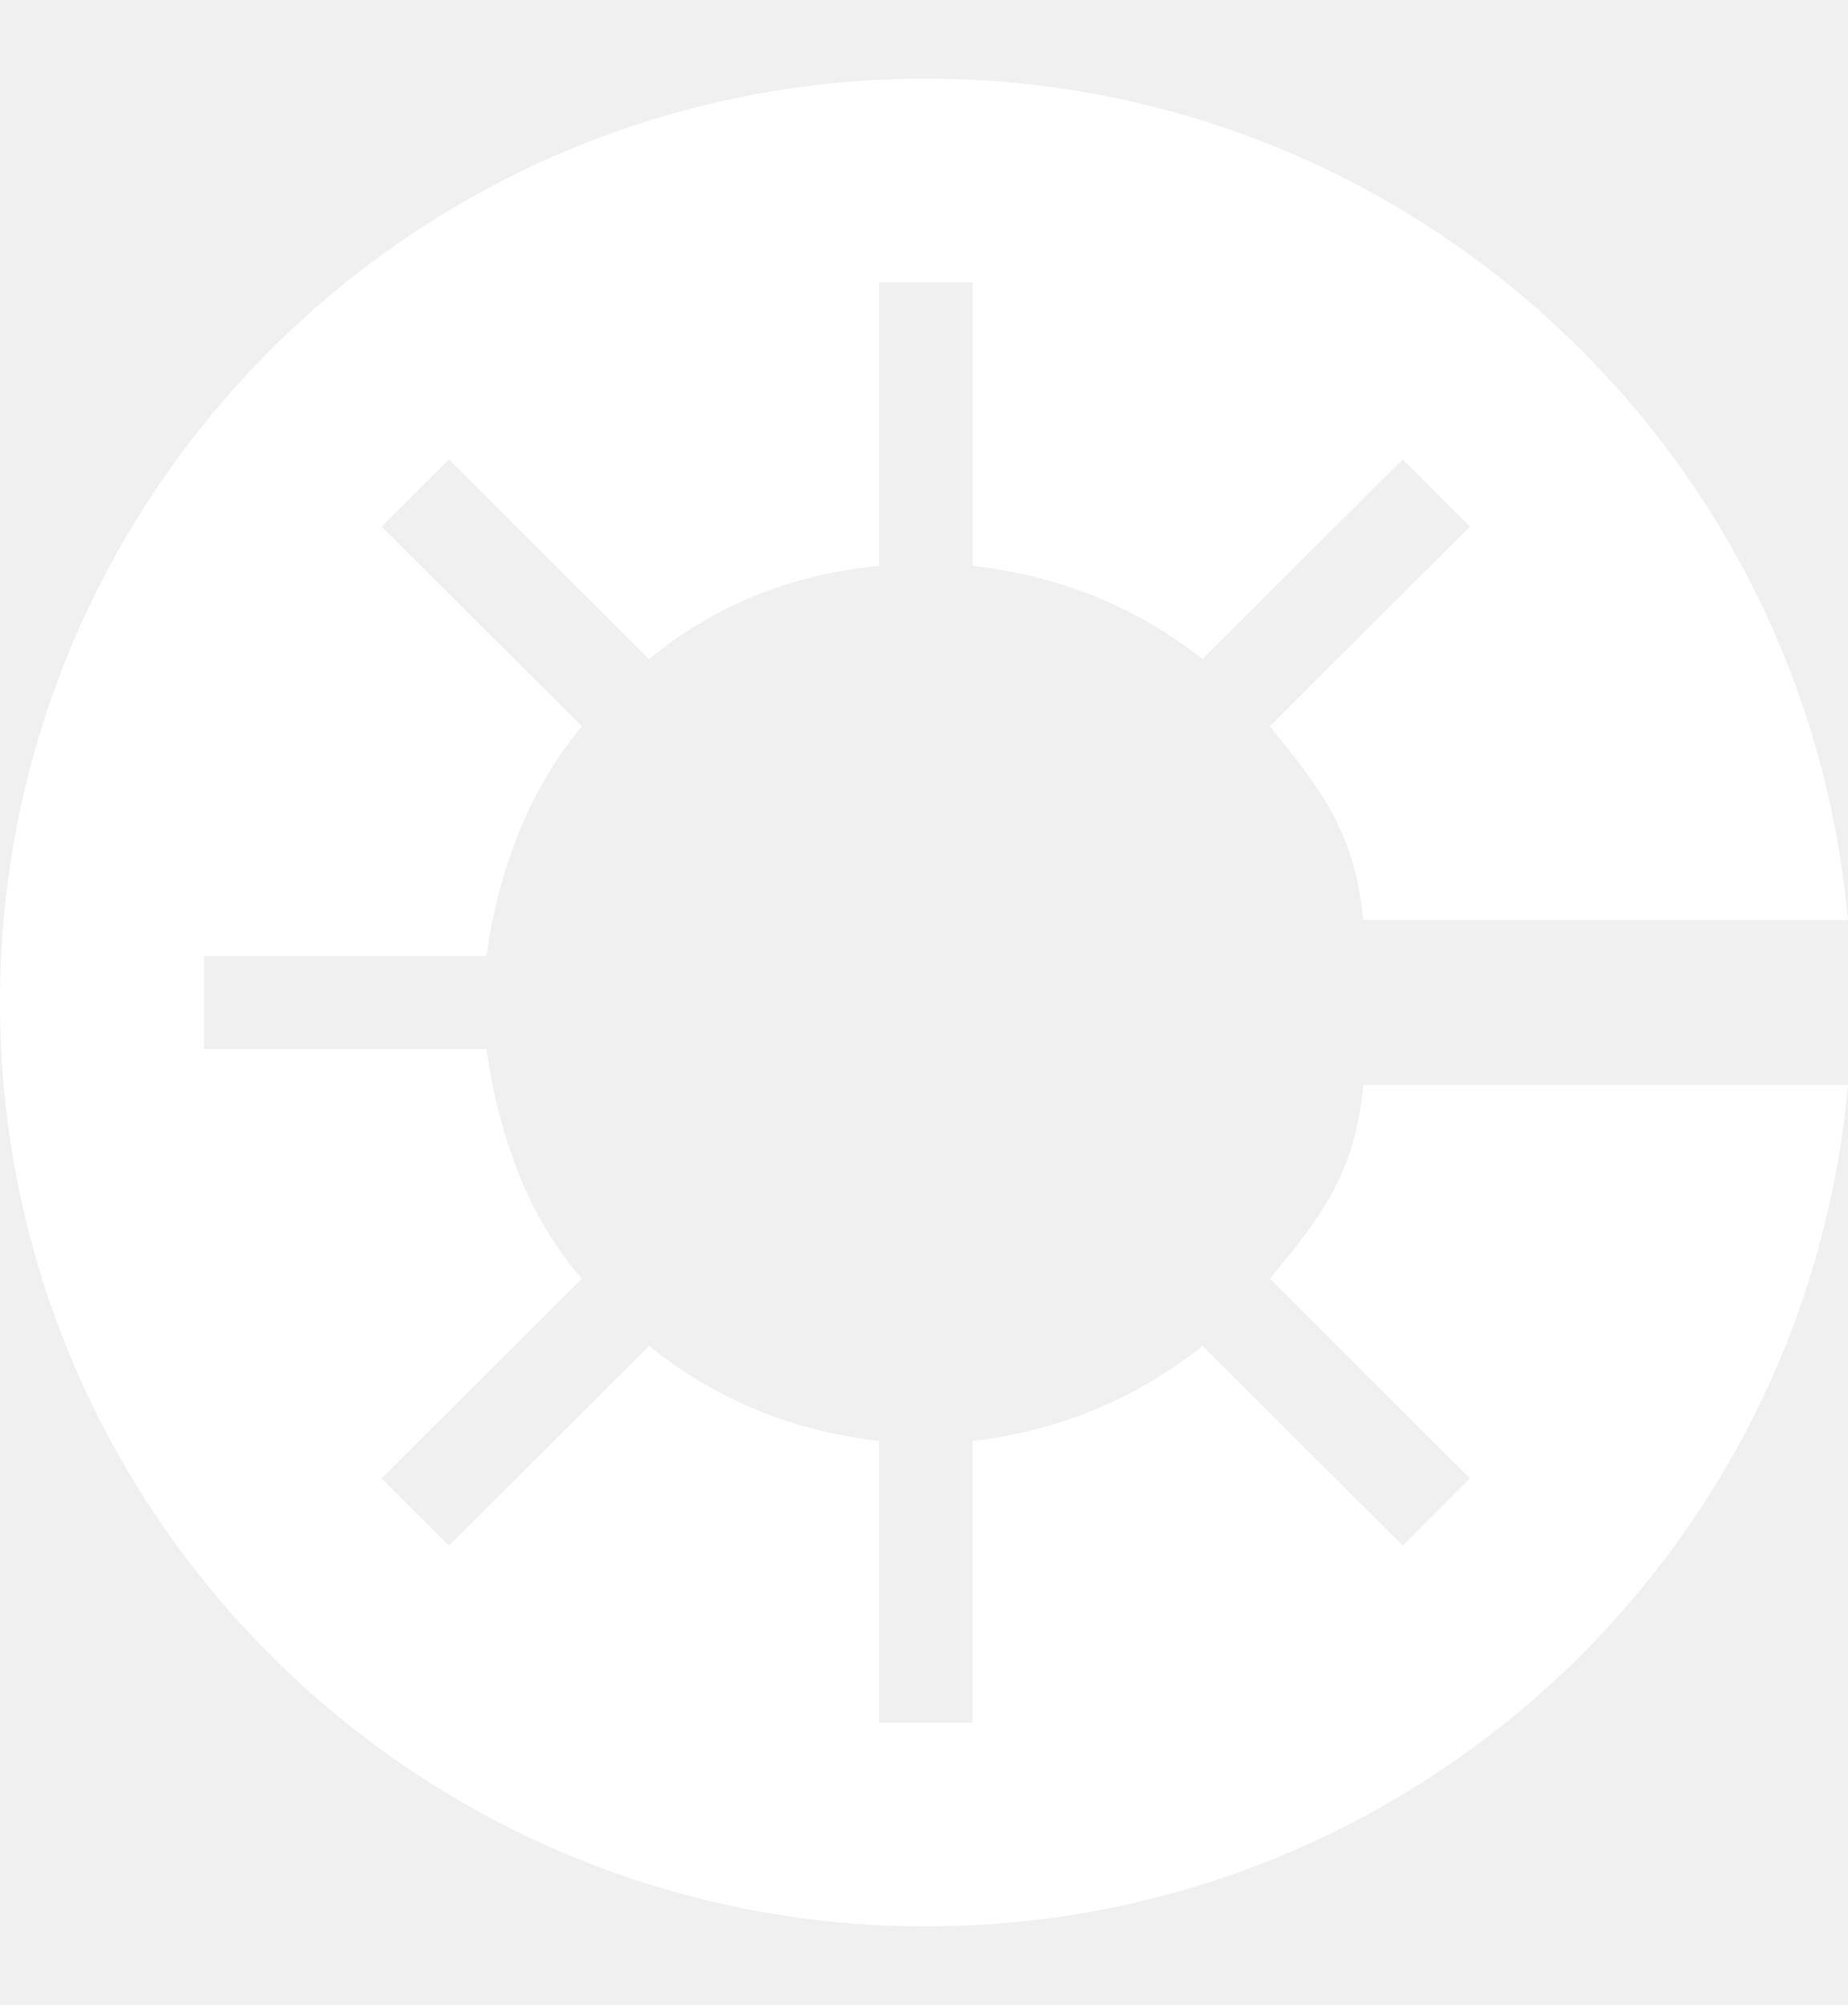
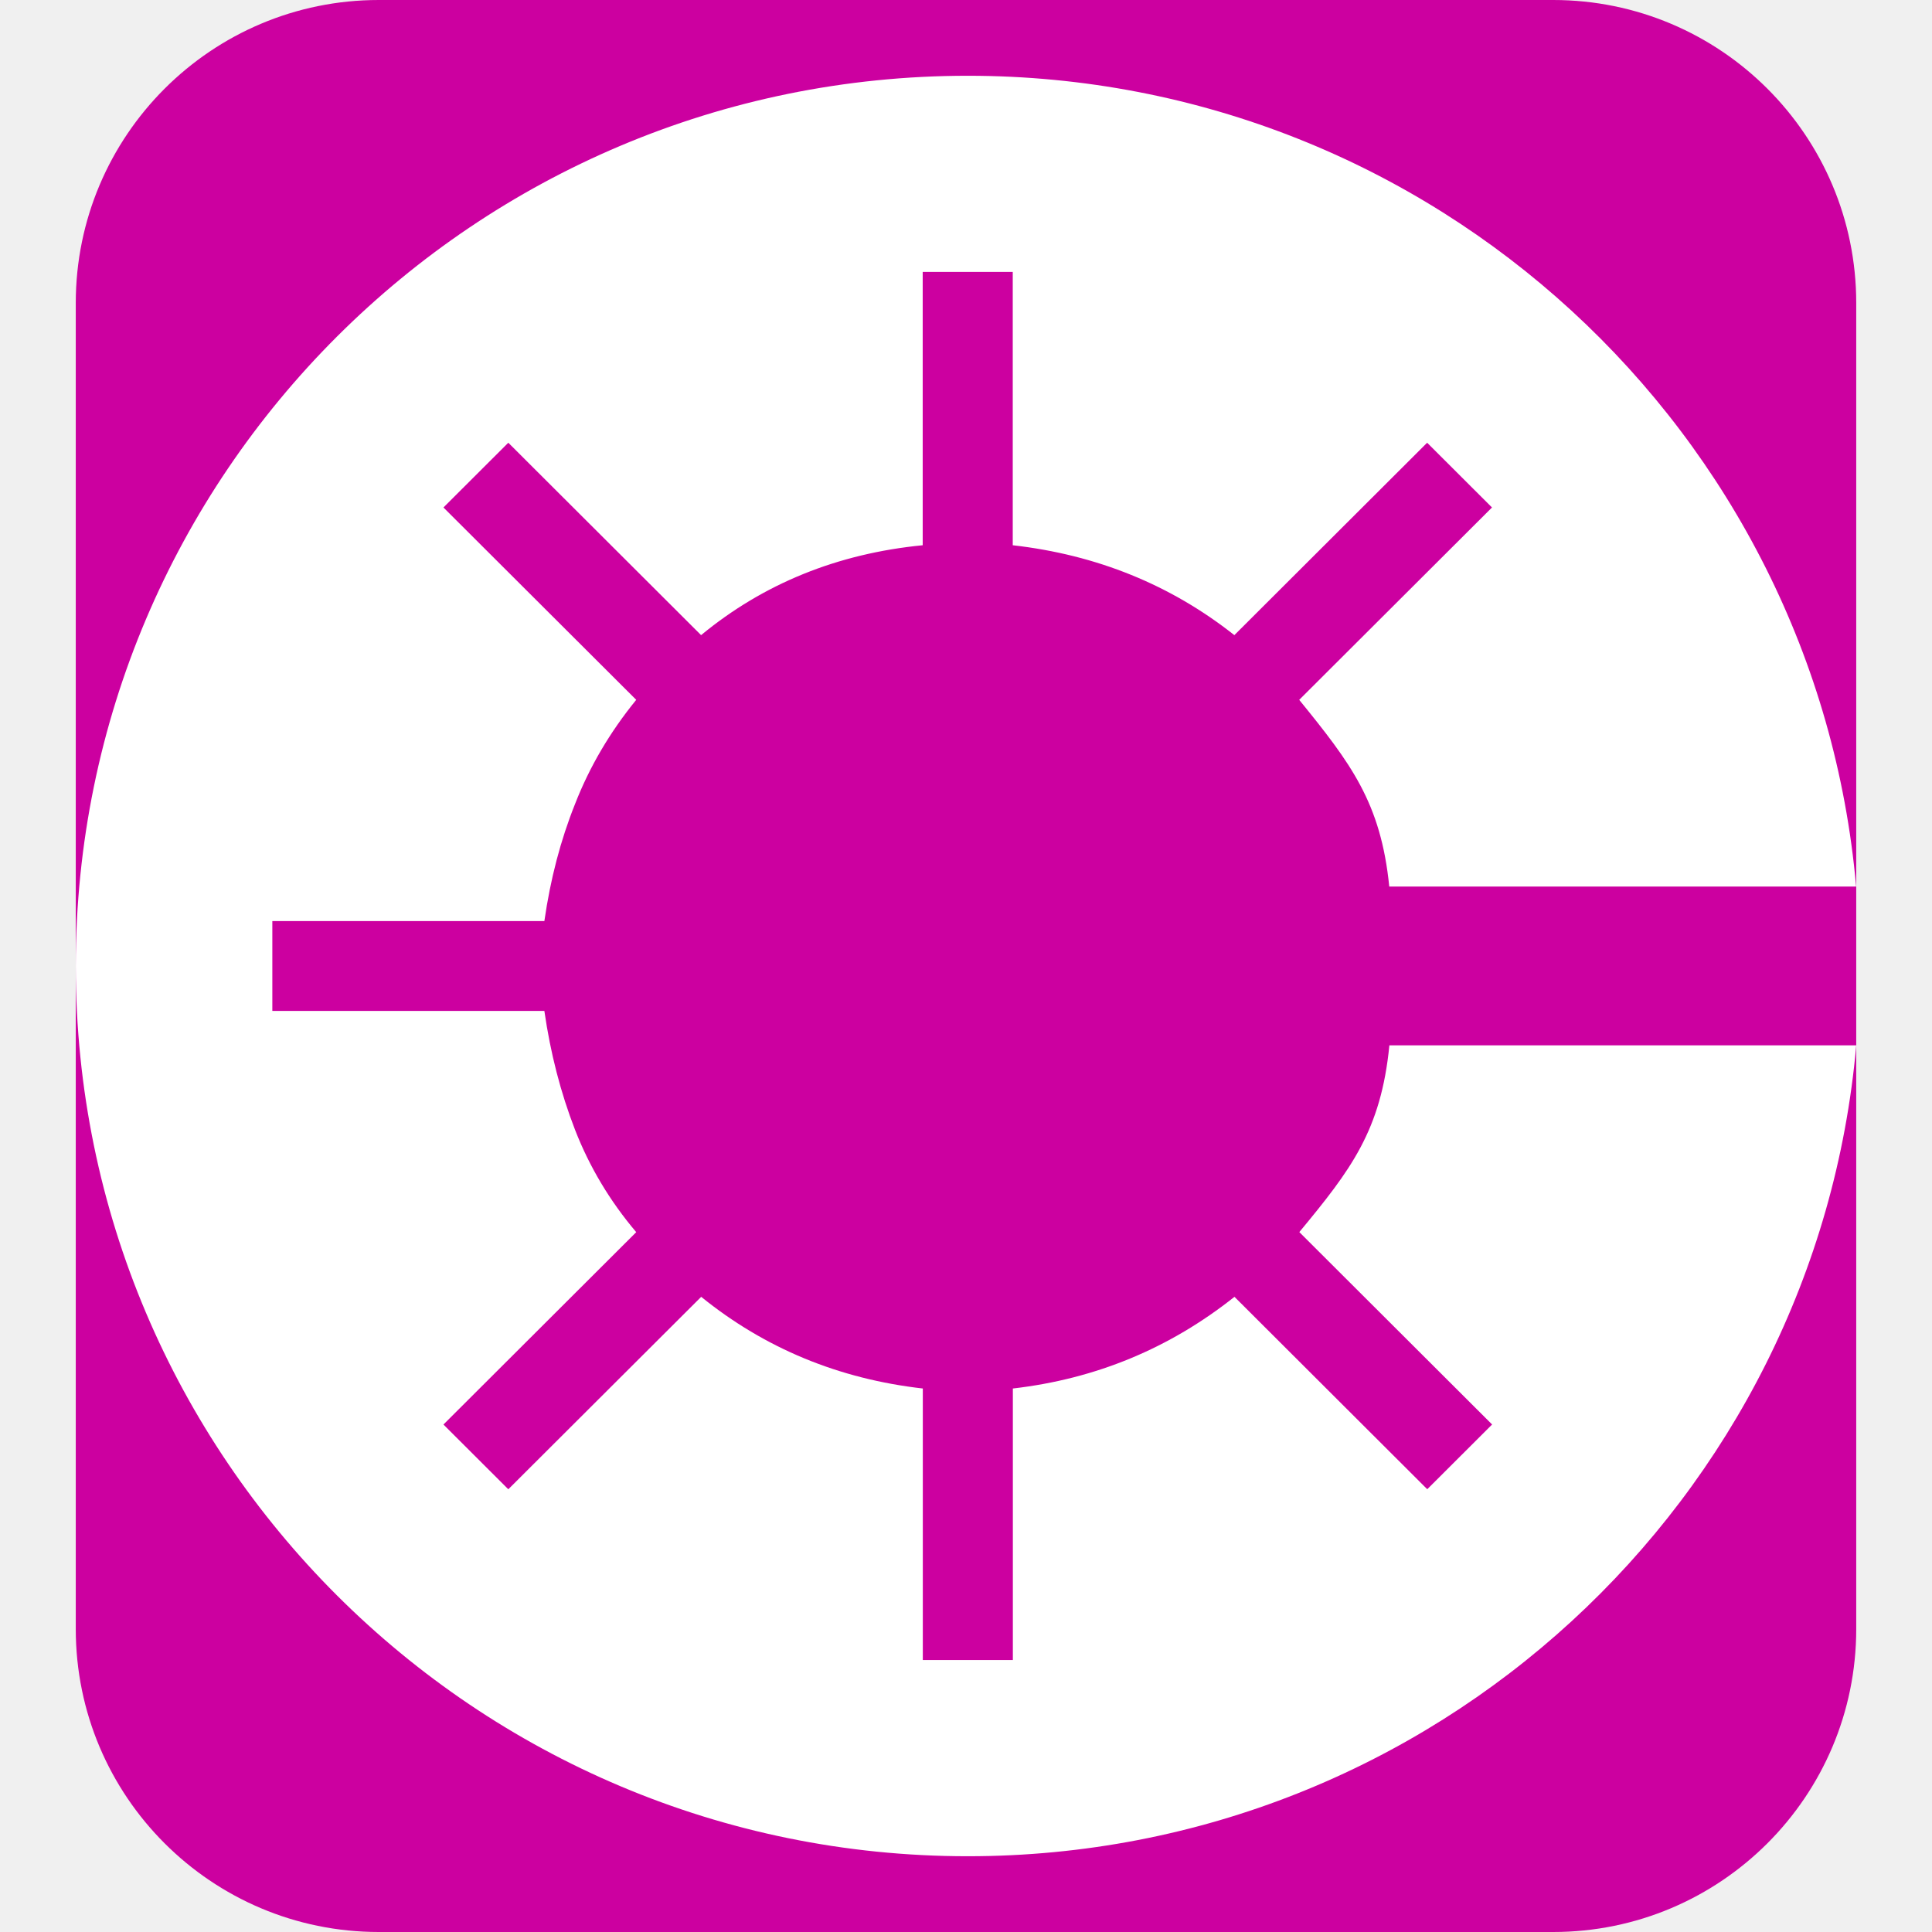
- <svg xmlns="http://www.w3.org/2000/svg" viewBox="0 0 47 51" fill="#fff">
-   <path d="M34.676 27.595C34.455 29.842 33.662 30.878 32.299 32.524L37.388 37.603L35.676 39.312L30.587 34.233C28.875 35.593 26.925 36.401 24.737 36.653V43.82H22.36V36.653C20.141 36.4 18.19 35.593 16.51 34.233L11.418 39.313L9.706 37.604L14.795 32.526C14.098 31.703 13.559 30.801 13.178 29.82C12.798 28.839 12.529 27.794 12.37 26.686H5.189V24.314H12.37C12.529 23.206 12.798 22.178 13.178 21.228C13.559 20.248 14.098 19.329 14.795 18.474L9.706 13.396L11.418 11.687L16.507 16.766C18.156 15.406 20.106 14.614 22.357 14.393V7.178H24.734V14.393C26.953 14.646 28.904 15.438 30.584 16.766L35.673 11.687L37.385 13.396L32.296 18.474C33.659 20.151 34.452 21.189 34.673 23.403H46.997C45.938 11.408 35.844 2 23.547 2C10.543 2 0 12.522 0 25.5C0 38.478 10.543 49 23.547 49C35.844 49 45.938 39.592 47 27.595H34.676Z" />
+ <svg xmlns="http://www.w3.org/2000/svg" viewBox="0 0 47 51" width="256" height="256">
+   <rect width="47" height="51" rx="8" fill="#CC00A0" />
+   <path fill="#ffffff" d="M34.676 27.595C34.455 29.842 33.662 30.878 32.299 32.524L37.388 37.603L35.676 39.312L30.587 34.233C28.875 35.593 26.925 36.401 24.737 36.653V43.82H22.36V36.653C20.141 36.4 18.19 35.593 16.51 34.233L11.418 39.313L9.706 37.604L14.795 32.526C14.098 31.703 13.559 30.801 13.178 29.82C12.798 28.839 12.529 27.794 12.37 26.686H5.189V24.314H12.37C12.529 23.206 12.798 22.178 13.178 21.228C13.559 20.248 14.098 19.329 14.795 18.474L9.706 13.396L11.418 11.687L16.507 16.766C18.156 15.406 20.106 14.614 22.357 14.393V7.178H24.734V14.393C26.953 14.646 28.904 15.438 30.584 16.766L35.673 11.687L37.385 13.396L32.296 18.474C33.659 20.151 34.452 21.189 34.673 23.403H46.997C45.938 11.408 35.844 2 23.547 2C10.543 2 0 12.522 0 25.5C0 38.478 10.543 49 23.547 49C35.844 49 45.938 39.592 47 27.595H34.676Z" />
</svg>
